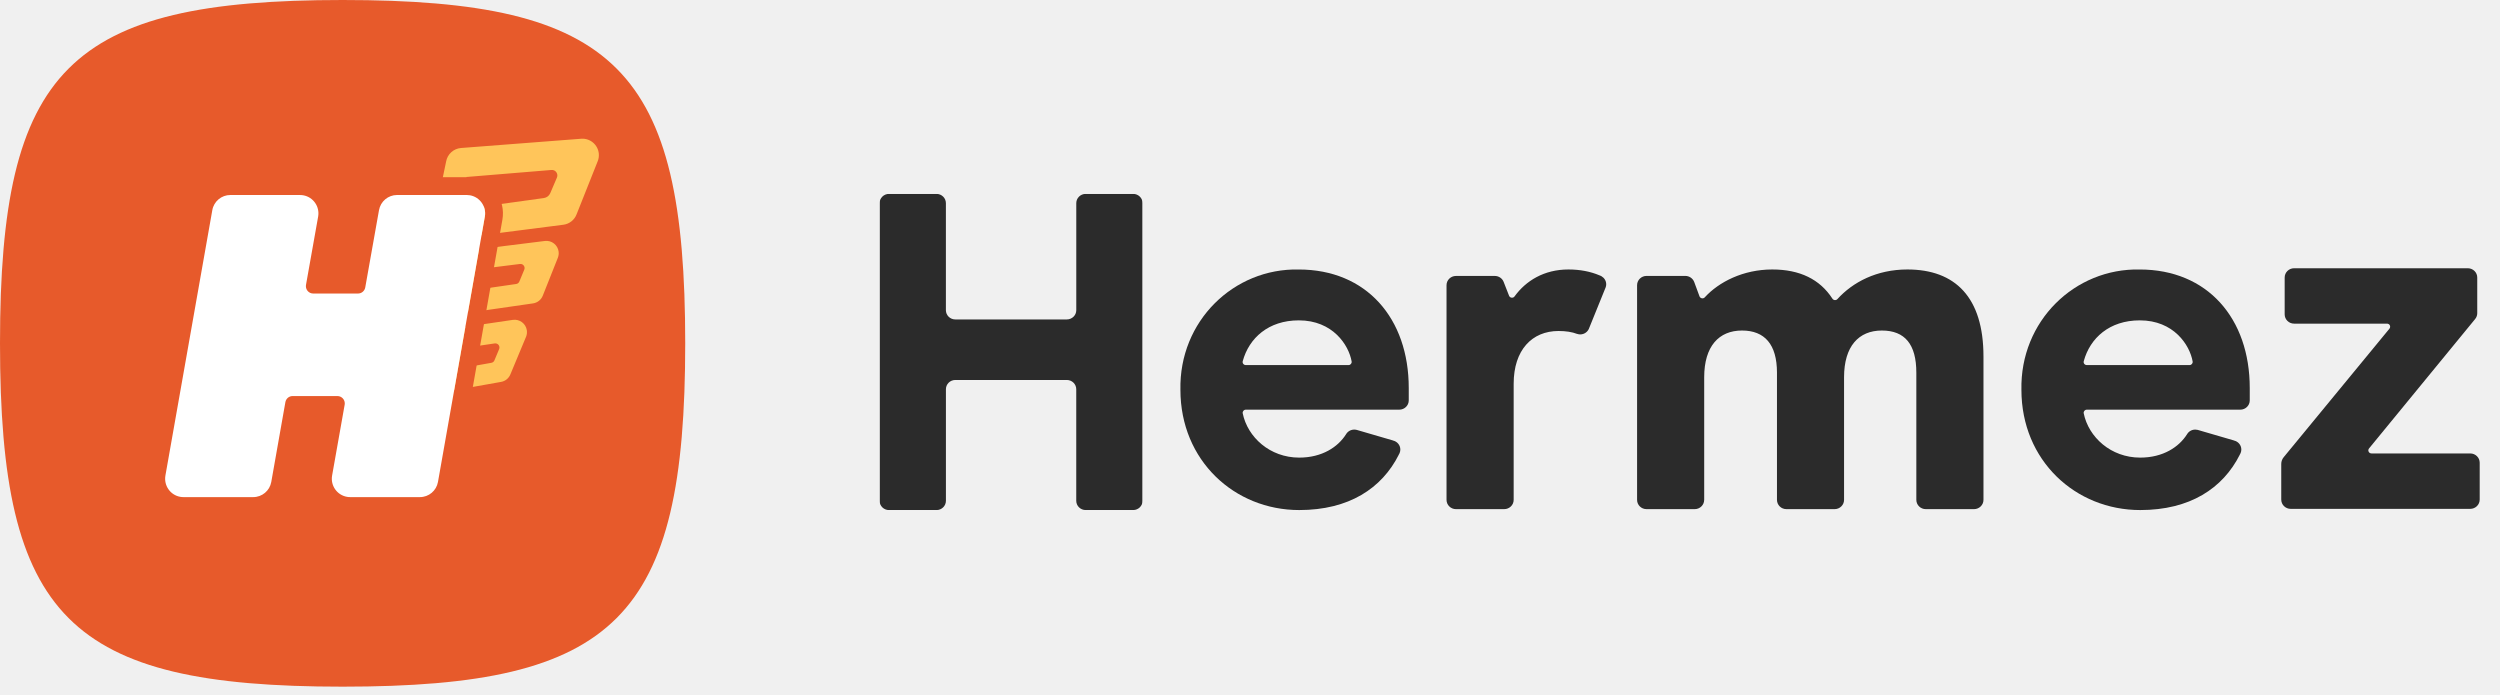
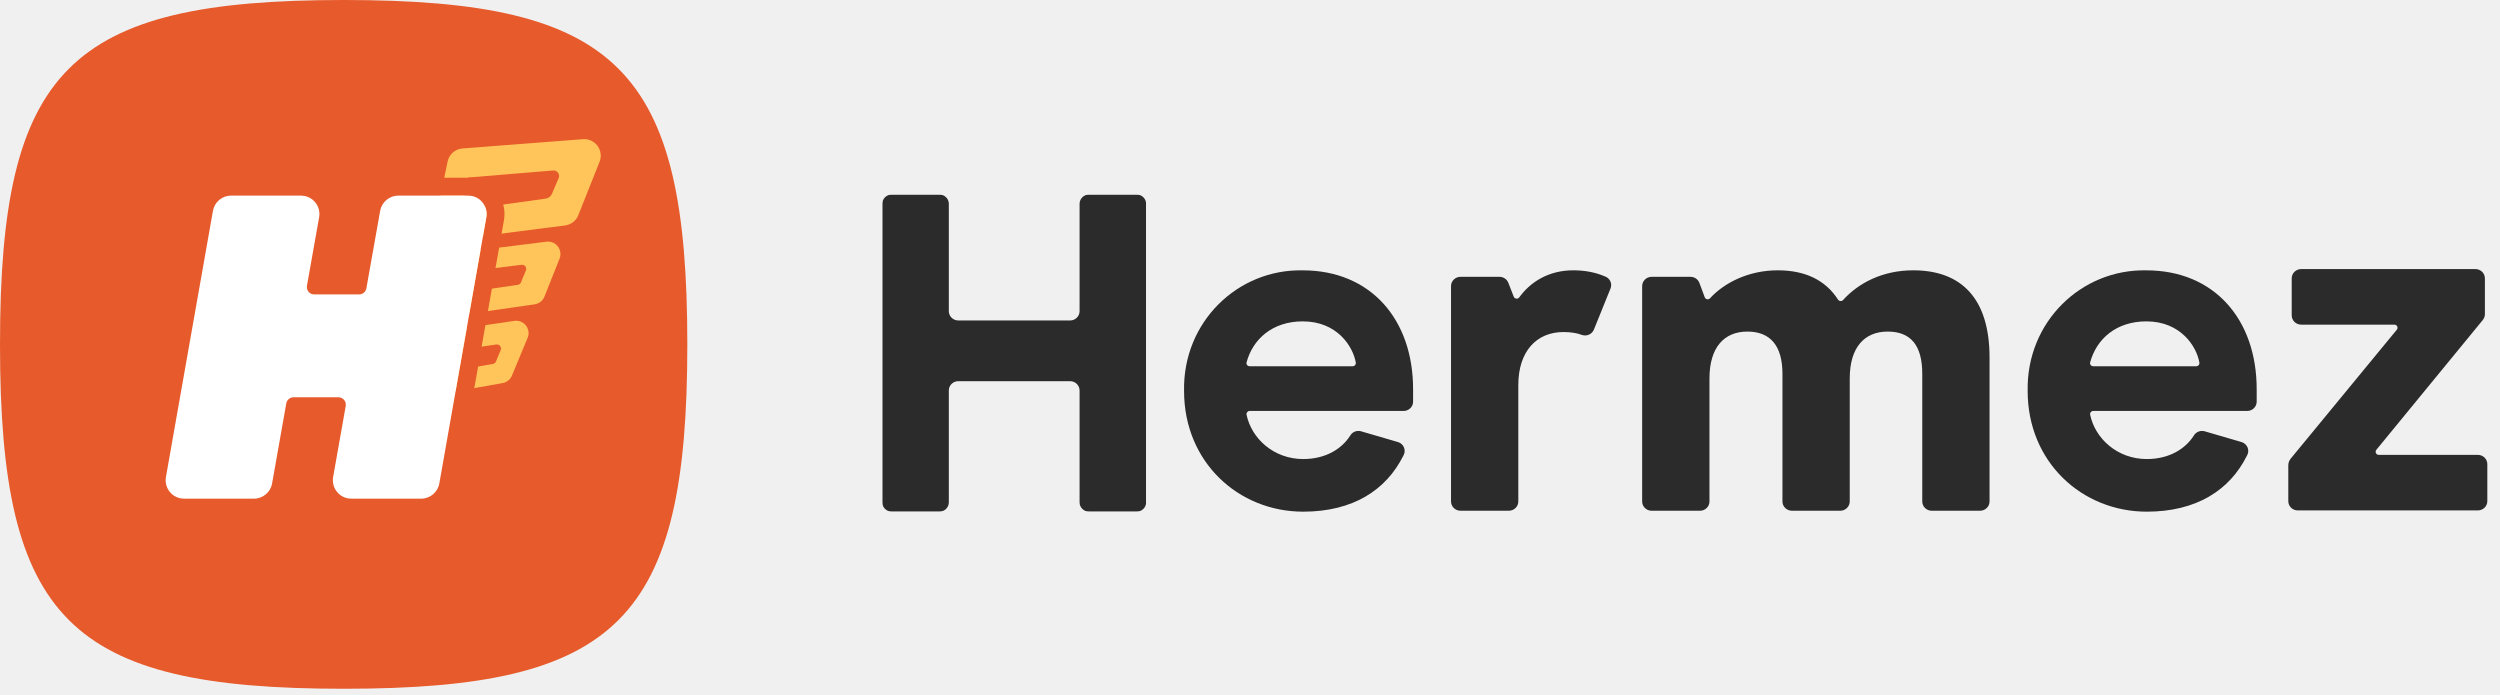
- <svg xmlns="http://www.w3.org/2000/svg" xmlns:xlink="http://www.w3.org/1999/xlink" width="90" height="25" viewBox="0 0 90 25">
+ <svg xmlns="http://www.w3.org/2000/svg" xmlns:xlink="http://www.w3.org/1999/xlink" width="144" height="40" viewBox="0 0 144 40">
  <defs>
-     <path id="qo1hzby1va" d="M0 0L9.468 0 9.468 11.382 0 11.382z" />
+     <path id="8f3k1vpura" d="M0 0L15.196 0 15.196 18.267 0 18.267z" />
  </defs>
  <g fill="none" fill-rule="evenodd">
    <g>
      <g>
        <g fill-rule="nonzero">
-           <path fill="#E75A2B" d="M0 12.36c0 9.887 2.467 12.36 12.334 12.36 9.867 0 12.334-2.473 12.334-12.36C24.668 2.472 22.2 0 12.334 0 2.467 0 0 2.472 0 12.36z" transform="translate(-208 -36) translate(208 36)" />
-           <path fill="#FFC55A" d="M18.966 11.89c.011.075.003.152-.024.224l-.564 1.354c-.056.146-.184.253-.338.28l-1.601.285c-.242.044-.473-.118-.516-.36-.01-.053-.009-.107.001-.16l.255-1.358c.035-.186.184-.33.37-.358l1.91-.281c.243-.037.47.13.507.373zm-1.156.473l-.813.12c-.062.01-.112.058-.123.12l-.078.414c-.015.08.037.158.118.173.017.003.035.003.053 0l.723-.129c.05-.009.092-.042.11-.089l.169-.405c.031-.076-.005-.163-.08-.194-.025-.01-.052-.014-.079-.01zm2.3-3.302c.01.072 0 .145-.025.213l-.543 1.366c-.057.15-.193.259-.353.282l-2.202.318c-.243.035-.468-.135-.503-.378-.007-.048-.005-.097.004-.145l.257-1.372c.036-.19.19-.336.382-.36l2.488-.31c.243-.031.465.142.496.386zm-1.391.442l-1.425.178c-.064.008-.115.057-.127.12l-.083.442c-.016.08.037.158.118.173.016.003.032.004.048.001l1.332-.193c.051-.007.095-.041.115-.09l.177-.427c.031-.076-.005-.162-.08-.194-.024-.01-.05-.013-.075-.01zm2.839-3.962c.006.088-.006.175-.038.257l-.762 1.916c-.078.205-.262.35-.479.377l-3.997.513c-.324.042-.621-.188-.663-.513-.007-.06-.006-.12.004-.178l.437-2.096c.046-.267.268-.468.538-.489l4.323-.333c.327-.025.612.22.637.546zm-1.707.578l-3.055.252-.228 1.175 3.01-.416c.103-.014.19-.081.232-.177l.239-.56c.043-.1-.004-.216-.104-.26-.03-.012-.062-.017-.094-.014z" transform="translate(-208 -36) translate(208 36)" />
-           <path fill="#E75A2B" d="M10.803 6.378h-2.51c-.631 0-1.172.454-1.282 1.077l-1.687 9.552c-.126.71.347 1.387 1.055 1.512.075.014.15.02.227.02H9.134c.623-.009 1.154-.46 1.263-1.076l.454-2.562h.847l-.373 2.106c-.126.71.346 1.386 1.054 1.512.075.014.151.02.228.02h2.51c.63 0 1.171-.454 1.281-1.077l1.688-9.552c.125-.71-.347-1.387-1.055-1.512-.075-.014-.151-.02-.227-.02h-2.529c-.622.009-1.153.459-1.262 1.075l-.44 2.47h-.846l.358-2.012c.126-.71-.346-1.387-1.053-1.513-.076-.014-.152-.02-.229-.02zm0 .642c.039 0 .078.004.116.01.356.064.594.402.536.758l-.002.01-.437 2.457c-.003.016-.004.031-.004.047 0 .144.115.26.257.264H12.89c.125 0 .233-.088.259-.21v-.008l.496-2.782c.056-.313.325-.541.64-.546H16.805c.038 0 .077.004.115.01.356.063.594.4.537.757l-.002.01-1.687 9.553c-.055.313-.325.542-.64.547H12.606c-.04 0-.078-.004-.116-.01-.355-.064-.594-.401-.537-.757l.002-.01.452-2.551c.002-.015.004-.03.004-.046 0-.144-.115-.261-.257-.265H10.535c-.126 0-.234.089-.26.212v.006l-.51 2.874c-.055.313-.324.542-.64.547H6.605c-.038 0-.076-.004-.115-.01-.355-.064-.594-.4-.537-.757l.002-.01 1.688-9.553c.055-.313.324-.542.64-.547H10.803z" transform="translate(-208 -36) translate(208 36)" />
-           <path fill="#FFF" d="M10.803 7.02h-2.51c-.32 0-.595.23-.65.547l-1.688 9.552c-.063.36.176.704.535.767.038.007.077.01.116.01h2.51c.32 0 .594-.23.65-.546l.508-2.874c.023-.126.132-.218.26-.218h1.614c.145 0 .264.119.264.265 0 .015-.002.03-.004.046l-.452 2.55c-.064.36.176.704.535.767.038.007.077.01.116.01h2.51c.32 0 .594-.23.65-.546l1.687-9.552c.064-.36-.176-.704-.535-.768-.038-.006-.076-.01-.115-.01h-2.51c-.32 0-.594.23-.65.546l-.495 2.782c-.023.127-.132.219-.26.219h-1.613c-.146 0-.264-.119-.264-.265 0-.016.001-.031.004-.047l.437-2.457c.064-.36-.175-.703-.534-.767-.038-.007-.077-.01-.116-.01z" transform="translate(-208 -36) translate(208 36)" />
+           <path fill="#E75A2B" d="M0 19.836c0 15.87 3.959 19.837 19.795 19.837 15.836 0 19.795-3.968 19.795-19.837S35.63 0 19.795 0C3.959 0 0 3.967 0 19.836z" transform="translate(-210 -30) translate(210 30)" />
+           <path fill="#FFC55A" d="M30.439 19.081c.018.122.005.246-.04.361l-.904 2.173c-.089.235-.295.406-.541.45l-2.57.458c-.389.069-.759-.19-.828-.578-.015-.085-.015-.173.001-.258l.41-2.179c.056-.299.294-.529.594-.574l3.066-.452c.39-.06.753.21.812.6zm-1.854.761l-1.305.194c-.1.015-.18.091-.2.191l-.124.664c-.024.13.06.254.19.278.028.005.057.005.085 0l1.16-.206c.08-.015.147-.069.178-.144l.27-.65c.05-.121-.008-.26-.129-.311-.04-.017-.083-.022-.125-.016zm3.691-5.3c.015.116 0 .234-.04.343l-.872 2.19c-.093.244-.31.417-.566.454l-3.535.51c-.39.056-.751-.216-.807-.606-.01-.078-.009-.156.006-.233l.413-2.202c.058-.306.305-.539.613-.577l3.992-.5c.391-.048.748.23.796.621zm-2.234.71l-2.286.286c-.103.013-.185.09-.205.192l-.133.71c-.024.129.06.253.19.277.025.005.052.006.078.002l2.137-.31c.083-.012.153-.067.185-.144l.283-.686c.05-.121-.007-.26-.128-.31-.038-.017-.08-.022-.12-.017zM34.6 8.893c.01.14-.01.282-.06.413l-1.224 3.075c-.125.328-.42.56-.768.605l-6.415.823c-.52.067-.997-.302-1.064-.824-.012-.095-.01-.191.007-.286l.7-3.363c.075-.428.43-.751.863-.785l6.94-.534c.523-.04.98.352 1.02.876zm-2.74.927l-4.902.405-.366 1.886 4.83-.668c.165-.022.306-.13.372-.284l.384-.898c.069-.16-.006-.347-.167-.416-.047-.02-.099-.03-.15-.025z" transform="translate(-210 -30) translate(210 30)" />
+           <path fill="#E75A2B" d="M17.338 10.236H13.31c-1.014 0-1.88.728-2.058 1.728L8.544 27.296c-.201 1.138.557 2.225 1.693 2.426.12.022.243.032.365.032h4.057c1-.014 1.853-.738 2.028-1.728l.728-4.111h1.359l-.599 3.38c-.201 1.138.557 2.225 1.693 2.427.12.022.242.032.365.032h4.028c1.013 0 1.88-.728 2.057-1.728l2.709-15.332c.2-1.138-.557-2.225-1.694-2.426-.12-.022-.242-.032-.364-.032h-4.058c-1 .014-1.85.737-2.027 1.726l-.705 3.965H18.82l.575-3.23c.203-1.138-.554-2.226-1.69-2.429-.121-.022-.244-.032-.367-.032zm0 1.031c.063 0 .125.006.186.017.571.101.953.643.86 1.215l-.002.017-.702 3.943c-.004.025-.006.05-.006.075 0 .23.183.419.412.425h2.6c.201 0 .375-.142.415-.34l.002-.01.795-4.466c.09-.502.52-.869 1.028-.876H26.969c.062 0 .124.005.185.016.57.102.953.643.862 1.214l-.003.018-2.708 15.33c-.089.503-.521.87-1.029.878H20.233c-.062 0-.124-.005-.185-.016-.571-.102-.954-.643-.862-1.215l.003-.017.725-4.093c.004-.024.006-.049.006-.074 0-.23-.184-.419-.413-.425h-2.6c-.201 0-.375.143-.415.34l-.002.01-.817 4.613c-.089.502-.52.87-1.028.877h-4.043c-.062 0-.124-.005-.185-.016-.57-.102-.954-.643-.862-1.214l.003-.018 2.708-15.33c.089-.503.52-.87 1.028-.878h4.044z" transform="translate(-210 -30) translate(210 30)" />
+           <path fill="#FFF" d="M17.338 11.267H13.31c-.514 0-.954.37-1.044.877L9.558 27.475c-.102.578.282 1.13.859 1.232.06.01.123.016.185.016h4.027c.514 0 .954-.37 1.044-.877l.817-4.612c.036-.203.212-.35.417-.35h2.589c.234 0 .424.19.424.424 0 .025-.002.05-.006.074l-.725 4.093c-.102.578.282 1.13.859 1.232.06.01.123.016.185.016h4.028c.514 0 .954-.37 1.044-.877l2.708-15.331c.102-.578-.282-1.13-.859-1.232-.06-.01-.123-.016-.185-.016h-4.027c-.514 0-.954.37-1.044.876l-.795 4.465c-.036.203-.212.35-.417.35h-2.588c-.235 0-.424-.19-.424-.424 0-.025.002-.05.006-.075l.702-3.943c.103-.578-.281-1.13-.858-1.232-.061-.011-.123-.017-.186-.017z" transform="translate(-210 -30) translate(210 30)" />
        </g>
        <g>
-           <g transform="translate(-208 -36) translate(208 36) translate(31.665 6.98)">
-             <mask id="7orrgkpxvb" fill="#fff">
-               <use xlink:href="#qo1hzby1va" />
+           <g transform="translate(-210 -30) translate(210 30) translate(50.82 11.204)">
+             <mask id="i2htn6ahzb" fill="#fff">
+               <use xlink:href="#8f3k1vpura" />
            </mask>
-             <path fill="#2B2B2B" fill-rule="nonzero" d="M2.388 11.049V7.032c0-.184.152-.333.34-.333H6.74c.188 0 .34.15.34.333v4.017c0 .184.153.333.34.333h1.708c.188 0 .34-.15.34-.333V.333C9.468.15 9.316 0 9.128 0H7.421c-.188 0-.34.15-.34.333v3.854c0 .184-.153.333-.34.333H2.727c-.188 0-.34-.149-.34-.333V.333C2.388.15 2.235 0 2.048 0H.34C.152 0 0 .15 0 .333V11.05c0 .184.152.333.34.333h1.708c.187 0 .34-.15.34-.333" mask="url(#7orrgkpxvb)" />
+             <path fill="#2B2B2B" fill-rule="nonzero" d="M3.832 17.733v-6.447c0-.295.245-.534.546-.534h6.44c.301 0 .546.24.546.534v6.447c0 .295.244.534.546.534h2.74c.302 0 .546-.239.546-.534V.535c0-.296-.244-.535-.546-.535h-2.74c-.302 0-.546.24-.546.535V6.72c0 .295-.245.535-.546.535h-6.44c-.301 0-.546-.24-.546-.535V.535C3.832.239 3.588 0 3.286 0H.546C.244 0 0 .24 0 .535v17.198c0 .295.244.534.546.534h2.74c.302 0 .546-.239.546-.534" mask="url(#i2htn6ahzb)" />
          </g>
-           <path fill="#2B2B2B" fill-rule="nonzero" d="M18.694 9.383l-.001.003h.002c.004-.007.007-.013.009-.02-.002.007-.006.012-.01.017z" transform="translate(-208 -36) translate(208 36) translate(31.665 6.98)" />
-           <path fill="#2B2B2B" fill-rule="nonzero" d="M13.183 6.163c-.074 0-.129-.069-.11-.14.227-.834.927-1.47 2.019-1.47 1.223 0 1.799.888 1.902 1.48.011.068-.042.13-.112.13h-3.699zm1.906-3.441c-2.337-.05-4.309 1.855-4.259 4.33 0 2.556 1.956 4.33 4.276 4.33 1.787 0 2.975-.776 3.589-1.999h-.003l.001-.003c.004-.005.008-.01.01-.015l.006-.01.01-.02.003-.008c.016-.039.025-.08.025-.124 0-.158-.113-.29-.263-.324v-.002l-1.287-.375-.018-.005c-.03-.008-.06-.012-.09-.012-.13 0-.244.071-.301.176h-.001c-.284.446-.851.833-1.681.833-1.056 0-1.858-.737-2.033-1.593-.014-.069.04-.133.112-.133h5.525c.188 0 .34-.15.34-.333v-.448c0-2.507-1.524-4.265-3.96-4.265z" transform="translate(-208 -36) translate(208 36) translate(31.665 6.98)" />
-           <path fill="#FDF5EC" fill-rule="nonzero" d="M18.484 8.879L18.485 8.881 18.484 8.881zM18.695 9.386h-.002l.001-.003.001.003z" transform="translate(-208 -36) translate(208 36) translate(31.665 6.98)" />
-           <path fill="#2B2B2B" fill-rule="nonzero" d="M48.969 9.386h.003l.007-.017-.01.017" transform="translate(-208 -36) translate(208 36) translate(31.665 6.98)" />
-           <path fill="#FDF5EC" fill-rule="nonzero" d="M48.98 9.369l-.009.017h-.002l.01-.017" transform="translate(-208 -36) translate(208 36) translate(31.665 6.98)" />
-           <path fill="#2B2B2B" fill-rule="nonzero" d="M43.46 6.163c-.075 0-.13-.069-.11-.14.226-.834.926-1.47 2.018-1.47 1.223 0 1.799.888 1.902 1.48.011.068-.042.13-.112.13h-3.699zm1.905-3.441c-2.337-.05-4.309 1.855-4.259 4.33 0 2.556 1.956 4.33 4.276 4.33 1.787 0 2.975-.776 3.589-1.999h-.003l.01-.016.001-.002.006-.01c.005-.009.01-.018.013-.028.016-.039.025-.08.025-.124 0-.158-.113-.29-.264-.324v-.002l-1.286-.375-.018-.005-.006-.002c-.027-.006-.055-.01-.085-.01-.13 0-.243.071-.3.176h-.001c-.284.446-.851.833-1.681.833-1.056 0-1.858-.737-2.033-1.593-.014-.069.04-.133.112-.133h5.525c.188 0 .34-.15.34-.333v-.448c0-2.507-1.524-4.265-3.96-4.265zM25.546 4.833l-.002.005.002-.005M25.941 2.944l-.019-.007v-.001l.02.008" transform="translate(-208 -36) translate(208 36) translate(31.665 6.98)" />
-           <path fill="#FDF5EC" fill-rule="nonzero" d="M25.546 4.833l-.002.005.002-.005zM25.941 2.944l-.019-.007v-.001l.02.008" transform="translate(-208 -36) translate(208 36) translate(31.665 6.98)" />
-           <path fill="#2B2B2B" fill-rule="nonzero" d="M26.159 3.252c0 .044-.009.085-.024.124l-.004.008-.586 1.446-.002.005-.004.01-.005.014c-.053.117-.173.2-.312.2-.037 0-.072-.007-.105-.018v.002c-.187-.073-.414-.107-.675-.107-.476 0-.88.17-1.165.493-.285.323-.45.798-.45 1.406v4.18c0 .185-.153.334-.341.334H20.75c-.188 0-.34-.15-.34-.333v-7.73c0-.183.152-.332.34-.332h1.399c.14 0 .267.085.317.214l.195.498c.032.083.145.098.197.026.406-.561 1.061-.971 1.94-.971.416 0 .795.073 1.123.213l.018.008h.004l.02.01.022.01.004.003c.1.058.169.165.169.287M29.686 11.016V6.602c0-1.116.528-1.683 1.361-1.683.817 0 1.259.5 1.259 1.516v4.58c0 .185.152.334.34.334h1.735c.188 0 .34-.15.34-.333V6.602c0-1.116.527-1.683 1.36-1.683.834 0 1.242.5 1.242 1.516v4.58c0 .185.153.334.34.334H39.4c.187 0 .34-.15.34-.333V5.852c0-2.132-1.02-3.131-2.739-3.131-1.104 0-1.967.457-2.519 1.066-.05.055-.14.047-.18-.015-.45-.696-1.172-1.051-2.165-1.051-1.05 0-1.925.451-2.43 1.003-.056.063-.16.042-.19-.036l-.19-.515c-.05-.132-.177-.22-.32-.22H27.61c-.188 0-.34.15-.34.334v7.729c0 .184.152.333.34.333h1.735c.188 0 .34-.15.34-.333M57.604 11.004V9.677c0-.184-.153-.333-.34-.333h-3.552c-.04 0-.08-.019-.1-.053-.027-.042-.021-.092.008-.127l3.821-4.66c.049-.06.075-.133.075-.21V3.01c0-.184-.152-.333-.34-.333h-6.253c-.188 0-.34.15-.34.333v1.328c0 .183.152.333.34.333h3.341c.04 0 .08.018.1.052.026.043.02.093-.008.128l-3.808 4.628c-.057.069-.088.155-.088.244v1.282c0 .184.152.334.34.334h6.464c.187 0 .34-.15.34-.334" transform="translate(-208 -36) translate(208 36) translate(31.665 6.98)" />
+           <path fill="#2B2B2B" fill-rule="nonzero" d="M30.003 15.06s0 .003-.003.004h.005c.006-.01.011-.02.014-.03l-.016.025z" transform="translate(-210 -30) translate(210 30) translate(50.82 11.204)" />
+           <path fill="#2B2B2B" fill-rule="nonzero" d="M21.158 9.891c-.119 0-.207-.11-.176-.223.363-1.34 1.488-2.361 3.239-2.361 1.963 0 2.888 1.426 3.053 2.375.019.11-.067.21-.18.21h-5.936zm3.06-5.523c-3.751-.078-6.916 2.978-6.836 6.95 0 4.101 3.138 6.95 6.862 6.95 2.868 0 4.775-1.245 5.76-3.209h-.005c.002 0 .003-.002.003-.004.006-.008.012-.016.015-.025l.01-.016c.006-.01.01-.021.015-.032.003-.004.004-.008.006-.013.026-.062.04-.129.04-.2 0-.252-.18-.465-.423-.52v-.002l-2.065-.602-.029-.008c-.047-.013-.095-.02-.145-.02-.209 0-.39.116-.482.284h-.002c-.456.715-1.366 1.336-2.698 1.336-1.695 0-2.981-1.182-3.263-2.557-.022-.11.065-.213.18-.213h8.867c.302 0 .546-.24.546-.534v-.72c0-4.024-2.447-6.845-6.357-6.845z" transform="translate(-210 -30) translate(210 30) translate(50.82 11.204)" />
+           <path fill="#FDF5EC" fill-rule="nonzero" d="M29.666 14.25L29.667 14.253 29.666 14.253zM30.005 15.063h-.004l.002-.004.002.004z" transform="translate(-210 -30) translate(210 30) translate(50.82 11.204)" />
+           <path fill="#2B2B2B" fill-rule="nonzero" d="M78.592 15.064h.004c.007-.01.01-.019.013-.028l-.017.028" transform="translate(-210 -30) translate(210 30) translate(50.82 11.204)" />
+           <path fill="#FDF5EC" fill-rule="nonzero" d="M78.61 15.036c-.004.01-.007.018-.014.028h-.004l.017-.028" transform="translate(-210 -30) translate(210 30) translate(50.82 11.204)" />
+           <path fill="#2B2B2B" fill-rule="nonzero" d="M69.75 9.891c-.12 0-.208-.11-.177-.223.363-1.34 1.488-2.361 3.24-2.361 1.962 0 2.887 1.426 3.052 2.375.019.11-.066.21-.18.21H69.75zm3.058-5.523c-3.75-.078-6.915 2.978-6.835 6.95 0 4.101 3.138 6.95 6.862 6.95 2.868 0 4.775-1.245 5.76-3.209h-.005c.007-.008.012-.017.018-.026v-.003l.01-.016c.008-.014.015-.03.021-.045.026-.062.04-.129.04-.2 0-.253-.182-.465-.424-.52v-.002l-2.064-.602-.028-.008-.01-.002c-.043-.011-.089-.017-.136-.017-.208 0-.39.115-.482.283h-.002c-.456.715-1.366 1.336-2.698 1.336-1.695 0-2.981-1.182-3.263-2.557-.022-.11.065-.213.18-.213h8.867c.302 0 .546-.24.546-.534v-.72c0-4.024-2.446-6.845-6.357-6.845zM40.999 7.756H41l-.004.008.003-.008M41.634 4.725c-.01-.005-.02-.008-.03-.011v-.002l.03.013" transform="translate(-210 -30) translate(210 30) translate(50.82 11.204)" />
+           <path fill="#FDF5EC" fill-rule="nonzero" d="M41 7.756l-.004.008.003-.008H41zM41.634 4.725c-.01-.005-.02-.008-.03-.011v-.002l.03.013" transform="translate(-210 -30) translate(210 30) translate(50.82 11.204)" />
+           <path fill="#2B2B2B" fill-rule="nonzero" d="M41.983 5.22c0 .07-.014.136-.038.198h-.001c0 .003-.003.008-.005.012L41 7.753h-.001l-.003.008-.006.015-.009.022c-.084.188-.277.32-.5.32-.06 0-.116-.01-.17-.027v.002c-.3-.117-.663-.171-1.082-.171-.765 0-1.412.274-1.87.792-.458.518-.724 1.28-.724 2.255v6.71c0 .296-.244.535-.546.535h-2.784c-.301 0-.546-.24-.546-.535V5.275c0-.295.245-.534.546-.534h2.245c.226 0 .43.137.51.344l.311.8c.052.131.234.155.317.04.652-.9 1.704-1.559 3.114-1.559.668 0 1.276.118 1.802.343v.001l.03.011c.002 0 .003 0 .005.002l.032.014.036.018.006.003c.162.093.271.265.271.462M47.645 17.68v-7.085c0-1.791.846-2.7 2.184-2.7 1.31 0 2.02.802 2.02 2.433v7.351c0 .296.244.535.546.535h2.784c.302 0 .546-.24.546-.535v-7.084c0-1.791.846-2.7 2.184-2.7s1.993.802 1.993 2.433v7.351c0 .296.244.535.546.535h2.784c.302 0 .546-.24.546-.535V9.392c0-3.422-1.638-5.026-4.395-5.026-1.772 0-3.158.734-4.043 1.711-.08.089-.224.076-.289-.024-.722-1.117-1.88-1.687-3.475-1.687-1.684 0-3.09.725-3.899 1.611-.09.1-.258.067-.305-.059l-.306-.825c-.079-.212-.284-.352-.513-.352h-2.239c-.301 0-.546.239-.546.534V17.68c0 .296.245.535.546.535H47.1c.301 0 .546-.24.546-.535M92.45 17.661v-2.13c0-.295-.244-.534-.545-.534h-5.701c-.065 0-.128-.03-.161-.085-.042-.068-.033-.149.013-.205l6.134-7.48c.078-.095.12-.213.12-.334V4.83c0-.296-.244-.535-.546-.535H81.728c-.302 0-.546.24-.546.535v2.13c0 .295.244.535.546.535h5.363c.064 0 .127.03.16.084.042.069.033.15-.013.206l-6.112 7.426c-.091.111-.14.25-.14.392v2.058c0 .296.244.535.545.535h10.374c.301 0 .546-.24.546-.535" transform="translate(-210 -30) translate(210 30) translate(50.82 11.204)" />
        </g>
      </g>
    </g>
  </g>
</svg>
